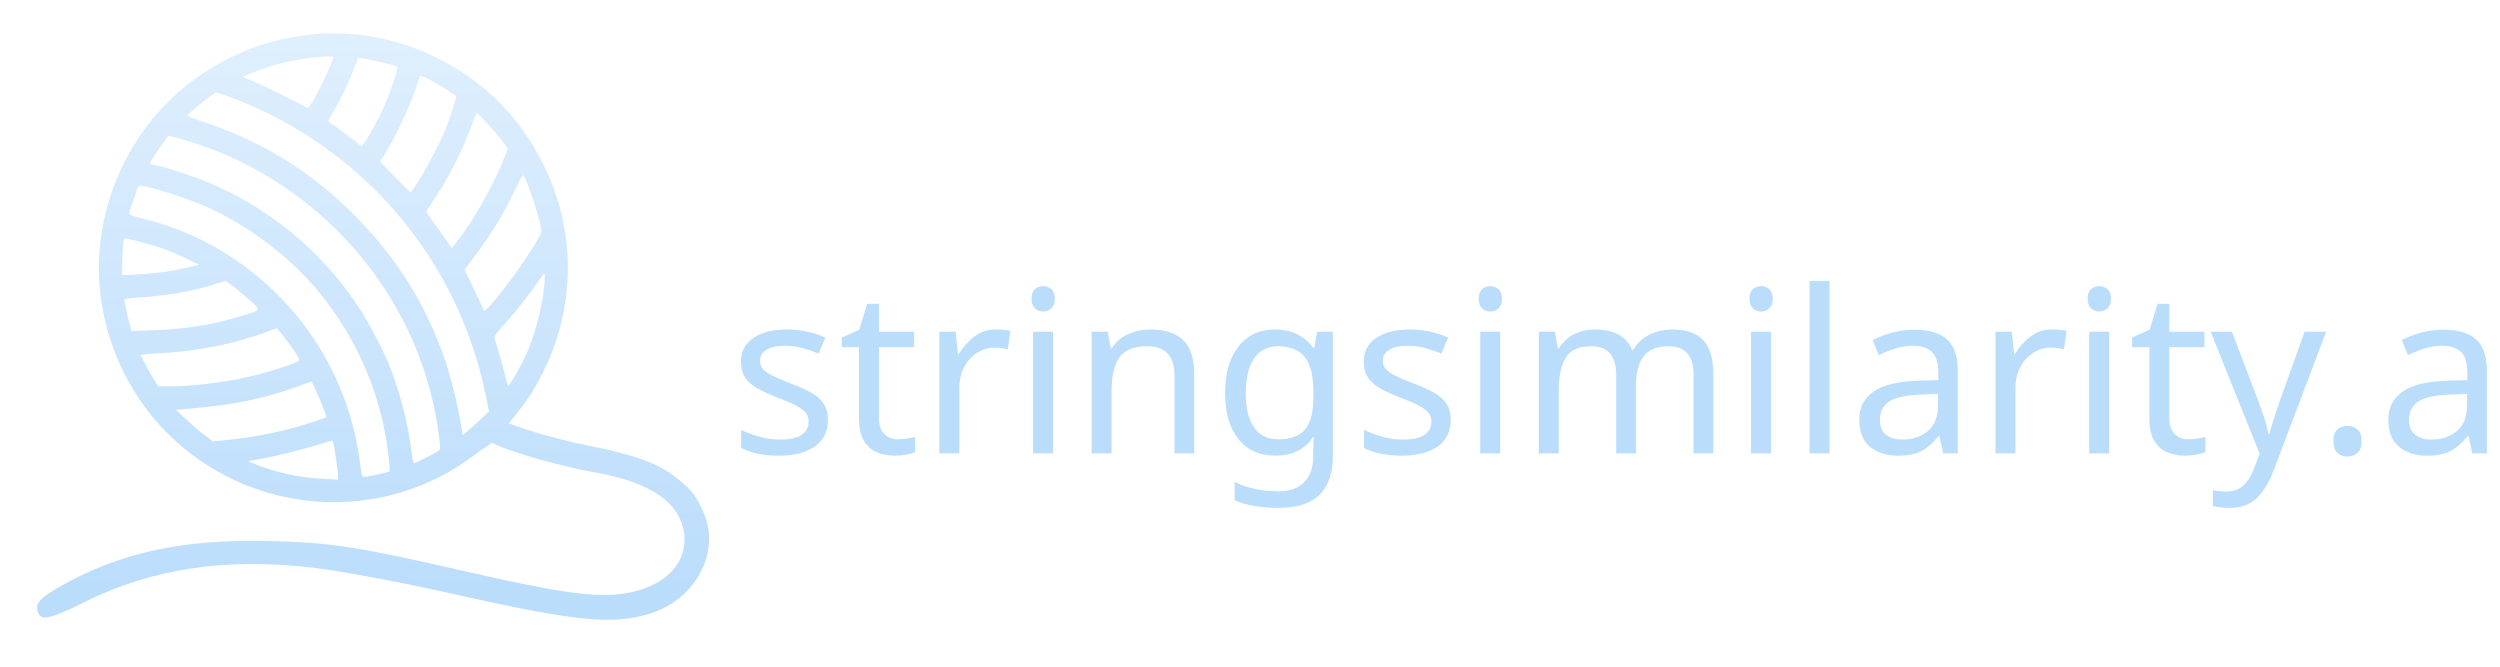
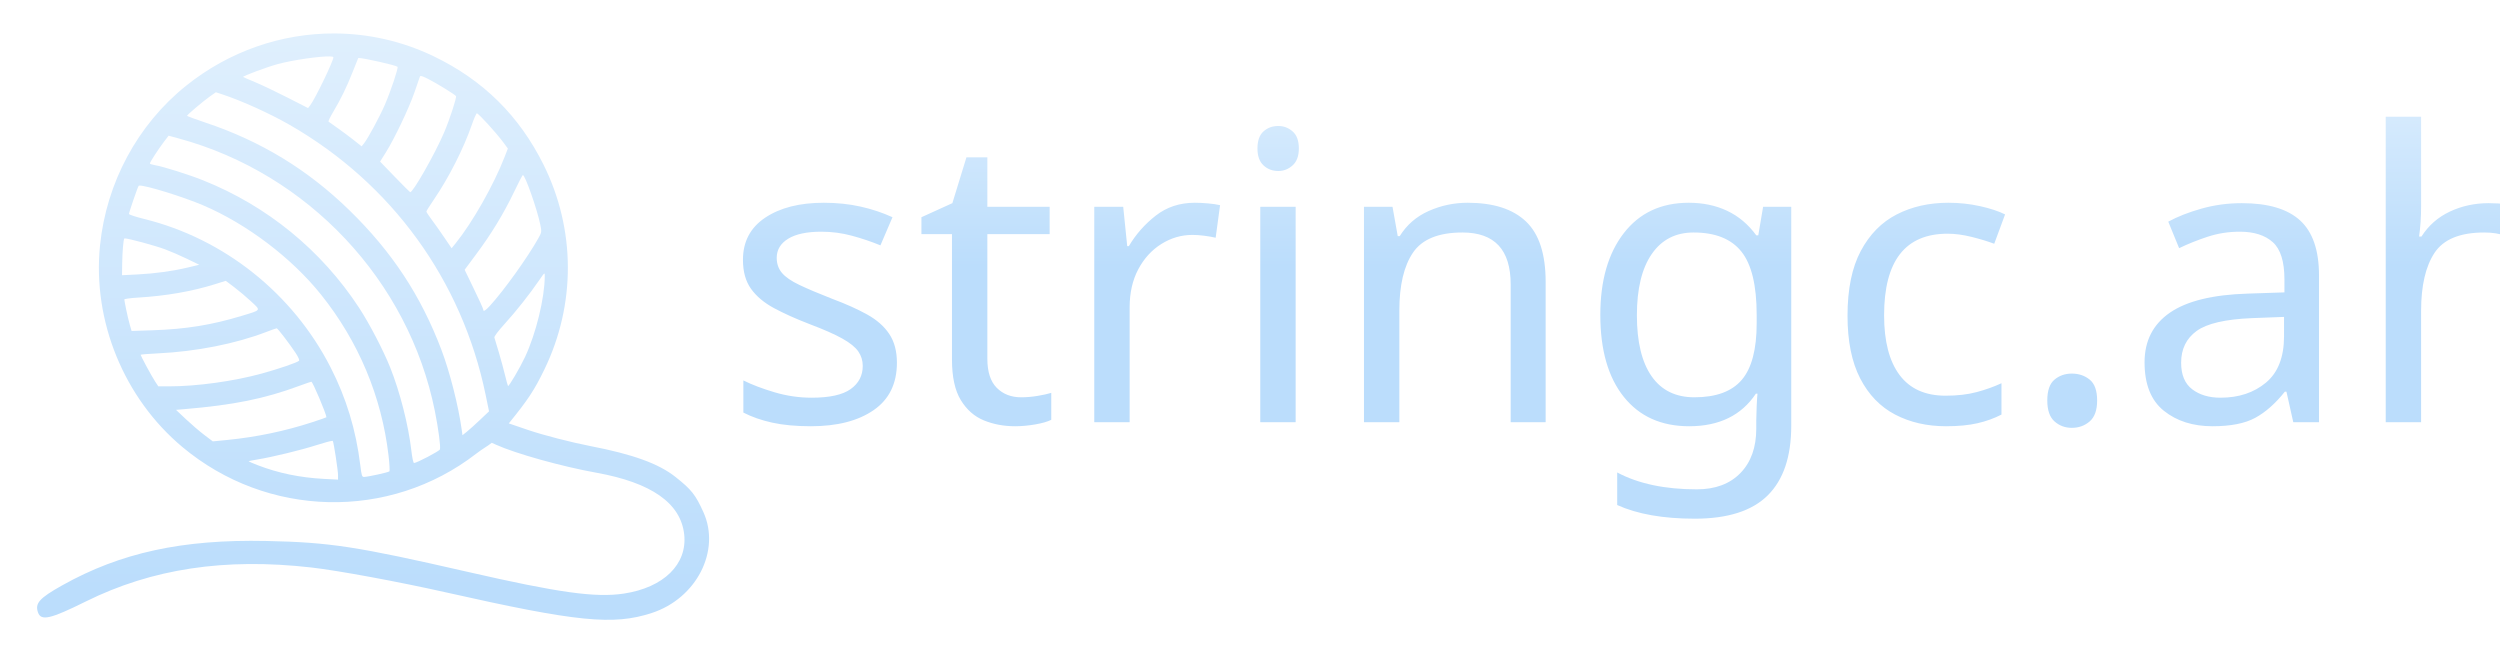
- <svg xmlns="http://www.w3.org/2000/svg" xmlns:xlink="http://www.w3.org/1999/xlink" viewBox="0 0 3000 800" height="800" width="3000" id="svg4496" version="1.1">
+ <svg xmlns="http://www.w3.org/2000/svg" xmlns:xlink="http://www.w3.org/1999/xlink" version="1.1" id="svg4496" width="3000" height="800" viewBox="0 0 3000 800">
  <defs id="defs4500">
    <linearGradient id="linearGradient5341">
-       <stop id="stop5337" offset="0" style="stop-color:#bbddfc;stop-opacity:1" />
-       <stop id="stop5339" offset="1" style="stop-color:#fdfefe;stop-opacity:1" />
+       <stop style="stop-color:#bbddfc;stop-opacity:1" offset="0" id="stop5337" />
+       <stop style="stop-color:#fdfefe;stop-opacity:1" offset="1" id="stop5339" />
    </linearGradient>
-     <filter id="filter5465" style="color-interpolation-filters:sRGB">
-       <feFlood id="feFlood5455" result="flood" flood-color="rgb(0,0,0)" flood-opacity="0.498" />
-       <feComposite id="feComposite5457" result="composite1" operator="in" in2="SourceGraphic" in="flood" />
-       <feGaussianBlur id="feGaussianBlur5459" result="blur" stdDeviation="8.3" in="composite1" />
-       <feOffset id="feOffset5461" result="offset" dy="6" dx="6" />
-       <feComposite id="feComposite5463" result="fbSourceGraphic" operator="over" in2="offset" in="SourceGraphic" />
-       <feColorMatrix id="feColorMatrix6247" values="0 0 0 -1 0 0 0 0 -1 0 0 0 0 -1 0 0 0 0 1 0" in="fbSourceGraphic" result="fbSourceGraphicAlpha" />
-       <feFlood in="fbSourceGraphic" result="flood" flood-color="rgb(0,0,0)" flood-opacity="0.498" id="feFlood6249" />
-       <feComposite result="composite1" operator="in" in="flood" id="feComposite6251" in2="fbSourceGraphic" />
-       <feGaussianBlur result="blur" stdDeviation="0" in="composite1" id="feGaussianBlur6253" />
-       <feOffset result="offset" dy="6" dx="4" id="feOffset6255" />
-       <feComposite result="composite2" operator="over" in="fbSourceGraphic" id="feComposite6257" in2="offset" />
+     <filter style="color-interpolation-filters:sRGB" id="filter5465">
+       <feFlood flood-opacity="0.498" flood-color="rgb(0,0,0)" result="flood" id="feFlood5455" />
+       <feComposite in="flood" in2="SourceGraphic" operator="in" result="composite1" id="feComposite5457" />
+       <feGaussianBlur in="composite1" stdDeviation="8.3" result="blur" id="feGaussianBlur5459" />
+       <feOffset dx="6" dy="6" result="offset" id="feOffset5461" />
+       <feComposite in="SourceGraphic" in2="offset" operator="over" result="fbSourceGraphic" id="feComposite5463" />
+       <feColorMatrix result="fbSourceGraphicAlpha" in="fbSourceGraphic" values="0 0 0 -1 0 0 0 0 -1 0 0 0 0 -1 0 0 0 0 1 0" id="feColorMatrix6247" />
+       <feFlood id="feFlood6249" flood-opacity="0.498" flood-color="rgb(0,0,0)" result="flood" in="fbSourceGraphic" />
+       <feComposite in2="fbSourceGraphic" id="feComposite6251" in="flood" operator="in" result="composite1" />
+       <feGaussianBlur id="feGaussianBlur6253" in="composite1" stdDeviation="0" result="blur" />
+       <feOffset id="feOffset6255" dx="4" dy="6" result="offset" />
+       <feComposite in2="offset" id="feComposite6257" in="fbSourceGraphic" operator="over" result="composite2" />
    </filter>
-     <filter id="filter5477" style="color-interpolation-filters:sRGB">
-       <feFlood id="feFlood5467" result="flood" flood-color="rgb(0,0,0)" flood-opacity="0.498" />
-       <feComposite id="feComposite5469" result="composite1" operator="in" in2="SourceGraphic" in="flood" />
-       <feGaussianBlur id="feGaussianBlur5471" result="blur" stdDeviation="8.3" in="composite1" />
-       <feOffset id="feOffset5473" result="offset" dy="6" dx="6" />
-       <feComposite id="feComposite5475" result="fbSourceGraphic" operator="over" in2="offset" in="SourceGraphic" />
-       <feColorMatrix id="feColorMatrix6259" values="0 0 0 -1 0 0 0 0 -1 0 0 0 0 -1 0 0 0 0 1 0" in="fbSourceGraphic" result="fbSourceGraphicAlpha" />
-       <feFlood in="fbSourceGraphic" result="flood" flood-color="rgb(0,0,0)" flood-opacity="0.498" id="feFlood6261" />
-       <feComposite result="composite1" operator="in" in="flood" id="feComposite6263" in2="fbSourceGraphic" />
-       <feGaussianBlur result="blur" stdDeviation="0" in="composite1" id="feGaussianBlur6265" />
-       <feOffset result="offset" dy="6" dx="4" id="feOffset6267" />
-       <feComposite result="composite2" operator="over" in="fbSourceGraphic" id="feComposite6269" in2="offset" />
+     <filter style="color-interpolation-filters:sRGB" id="filter5477">
+       <feFlood flood-opacity="0.498" flood-color="rgb(0,0,0)" result="flood" id="feFlood5467" />
+       <feComposite in="flood" in2="SourceGraphic" operator="in" result="composite1" id="feComposite5469" />
+       <feGaussianBlur in="composite1" stdDeviation="8.3" result="blur" id="feGaussianBlur5471" />
+       <feOffset dx="6" dy="6" result="offset" id="feOffset5473" />
+       <feComposite in="SourceGraphic" in2="offset" operator="over" result="fbSourceGraphic" id="feComposite5475" />
+       <feColorMatrix result="fbSourceGraphicAlpha" in="fbSourceGraphic" values="0 0 0 -1 0 0 0 0 -1 0 0 0 0 -1 0 0 0 0 1 0" id="feColorMatrix6259" />
+       <feFlood id="feFlood6261" flood-opacity="0.498" flood-color="rgb(0,0,0)" result="flood" in="fbSourceGraphic" />
+       <feComposite in2="fbSourceGraphic" id="feComposite6263" in="flood" operator="in" result="composite1" />
+       <feGaussianBlur id="feGaussianBlur6265" in="composite1" stdDeviation="0" result="blur" />
+       <feOffset id="feOffset6267" dx="4" dy="6" result="offset" />
+       <feComposite in2="offset" id="feComposite6269" in="fbSourceGraphic" operator="over" result="composite2" />
    </filter>
-     <linearGradient gradientTransform="translate(-2.4778689e-5)" xlink:href="#linearGradient5341" id="linearGradient1208" x1="1881.95" y1="319.738" x2="1881.95" y2="-132.458" gradientUnits="userSpaceOnUse" />
-     <linearGradient gradientTransform="translate(3.0352132e-6)" xlink:href="#linearGradient5341" id="linearGradient875" x1="1782.54" y1="699.742" x2="1782.54" y2="607.742" gradientUnits="userSpaceOnUse" />
-     <linearGradient gradientUnits="userSpaceOnUse" y2="-508.037" x2="401.42" y1="707.588" x1="401.42" id="linearGradient1582" xlink:href="#linearGradient5341" />
+     <linearGradient gradientUnits="userSpaceOnUse" y2="-132.458" x2="1881.95" y1="319.738" x1="1881.95" id="linearGradient1208" xlink:href="#linearGradient5341" gradientTransform="translate(-2.3964724e-5)" />
+     <linearGradient gradientUnits="userSpaceOnUse" y2="607.742" x2="1782.54" y1="699.742" x1="1782.54" id="linearGradient875" xlink:href="#linearGradient5341" gradientTransform="translate(3.0352132e-6)" />
+     <linearGradient xlink:href="#linearGradient5341" id="linearGradient1582" x1="401.42" y1="707.588" x2="401.42" y2="-508.037" gradientUnits="userSpaceOnUse" />
  </defs>
  <g id="layer2">
-     <text xml:space="preserve" style="font-style:normal;font-variant:normal;font-weight:normal;font-stretch:normal;font-size:272.374px;line-height:1.25;font-family:Calibri;-inkscape-font-specification:Calibri;fill:url(#linearGradient1208);fill-opacity:1;stroke:none;stroke-width:1" x="875.258" y="544.082" id="text968">
-       <tspan id="tspan966" x="875.258" y="544.082" style="font-style:normal;font-variant:normal;font-weight:normal;font-stretch:normal;font-family:Calibri;-inkscape-font-specification:Calibri;fill:url(#linearGradient1208);fill-opacity:1;stroke-width:1">stringsimilarity.ahk</tspan>
+     <text id="text968" y="506.662" x="866.953" style="font-style:normal;font-variant:normal;font-weight:normal;font-stretch:normal;font-size:482.339px;line-height:1.25;font-family:Calibri;-inkscape-font-specification:Calibri;fill:url(#linearGradient1208);fill-opacity:1;stroke:none;stroke-width:1" xml:space="preserve">
+       <tspan style="font-style:normal;font-variant:normal;font-weight:normal;font-stretch:normal;font-family:Calibri;-inkscape-font-specification:Calibri;fill:url(#linearGradient1208);fill-opacity:1;stroke-width:1" y="506.662" x="866.953" id="tspan966">stringc.ahk</tspan>
    </text>
-     <path id="path1455-9" style="fill:url(#linearGradient1582);stroke-width:3.78;fill-opacity:1" d="m 401.42,40.143 c -63.326,-0.241 -126.414,21.169 -178.352,62.929 -58.081,46.699 -95.481,116.268 -103.074,191.723 -9.091,90.348 28.749,182.904 98.74,241.515 101.855,85.295 248.556,88.682 352.668,8.142 8.368,-6.458 13.333,-8.751 18.72,-13.107 l 4.932,2.238 c 23.686,10.74 79.127,26.231 120.511,33.672 66.2,11.903 101.349,36.574 105.469,74.032 3.934,35.766 -24.578,63.755 -72.328,71 -33.947,5.15 -77.908,-0.953 -187.278,-26.001 C 427.578,655.63 395.861,650.764 319.483,649.161 218.777,647.047 144.6,663.196 74.53,702.489 c -27.351,15.337 -32.824,21.502 -28.895,32.52 3.711,10.399 14.813,7.845 57.19,-13.161 79.605,-39.459 166.967,-52.65 270.69,-40.877 32.075,3.641 104.932,17.115 161.906,29.945 157.333,35.431 200.491,39.745 246.709,24.665 53.649,-17.505 82.915,-74.607 61.981,-120.939 -9.493,-21.009 -14.313,-27.089 -33.533,-42.309 -20.128,-15.939 -51.051,-27.163 -101.971,-37.017 -23.121,-4.474 -56.84,-13.184 -74.933,-19.354 l -23.124,-7.886 c 23.06,-28.315 30.696,-39.943 42.682,-64.654 37.923,-78.189 37.579,-168.133 -0.934,-245.669 C 623.047,138.861 579.91,96.237 520.622,67.639 482.706,49.35 442.014,40.297 401.42,40.143 Z m -5.526,27.561 c 2.643,0.082 4.173,0.421 4.173,1.067 0,4.539 -21.843,49.769 -27.773,57.509 l -2.61,3.405 -24.877,-12.69 C 331.125,110.014 313.69,101.716 306.061,98.556 298.432,95.395 291.989,92.61 291.745,92.366 c -0.937,-0.937 28.975,-12.08 41.506,-15.461 18.885,-5.096 51.192,-9.555 62.643,-9.201 z m 34.644,1.867 c 5.668,-0.008 44.547,8.694 46.482,10.567 1.257,1.216 -7.984,28.883 -15.317,45.861 -6.02,13.938 -20.124,40.039 -24.828,45.948 l -2.915,3.661 -9.628,-7.63 c -5.296,-4.197 -14.021,-10.685 -19.386,-14.416 -5.366,-3.731 -10.168,-7.144 -10.673,-7.586 -0.506,-0.442 1.888,-5.509 5.319,-11.258 9.364,-15.692 16.118,-29.523 23.481,-48.083 3.649,-9.198 6.707,-16.822 6.797,-16.942 0.063,-0.083 0.292,-0.122 0.67,-0.123 z m 74.13,21.673 c 1.204,-0.195 3.815,0.8 8.517,3.174 10.684,5.393 32.815,19.007 33.99,20.908 1.036,1.676 -7.552,27.992 -14.269,43.722 -10.937,25.612 -37.792,72.786 -40.738,71.56 -0.555,-0.231 -8.898,-8.582 -18.537,-18.559 l -17.525,-18.14 6.979,-11.128 c 10.375,-16.544 27.918,-53.444 34.448,-72.453 3.16,-9.198 6.027,-17.524 6.372,-18.502 0.114,-0.322 0.361,-0.518 0.762,-0.583 z m -245.636,19.468 7.453,2.436 c 23.216,7.593 57.41,23.077 81.376,36.849 122.274,70.261 206.595,186.522 234.922,323.917 l 4.056,19.681 -10.809,10.246 c -5.945,5.634 -13.119,12.082 -15.943,14.329 l -5.134,4.086 -0.909,-6.664 c -3.861,-28.289 -14.335,-69.494 -24.373,-95.893 C 504.865,354.47 470.405,302.196 419.397,252.426 369.342,203.586 313.08,169.324 246.412,147.077 c -12.073,-4.029 -21.951,-7.689 -21.951,-8.134 0,-1.156 19.924,-17.987 27.868,-23.543 z m 313.157,25.299 c 1.58,-0.456 23.232,23.248 31.677,34.679 l 5.575,7.546 -3.86,9.949 c -13.101,33.757 -38.611,78.756 -58.805,103.735 l -4.837,5.983 -9.28,-13.648 c -5.105,-7.507 -11.94,-17.156 -15.189,-21.442 -3.249,-4.286 -5.86,-8.362 -5.803,-9.059 0.056,-0.697 4.17,-7.227 9.141,-14.509 17.767,-26.028 35.535,-61.061 45.339,-89.393 2.558,-7.391 5.276,-13.62 6.043,-13.842 z m -369.874,26.823 12.119,3.291 c 155.212,42.135 275.962,170.626 307.402,327.113 4.288,21.341 7.154,43.206 6.043,46.101 -0.801,2.086 -27.859,16.275 -31.037,16.275 -0.872,0 -2.227,-6.28 -3.231,-14.982 -3.525,-30.533 -13.54,-69.872 -25.353,-99.581 -8.201,-20.626 -25.027,-52.912 -37.453,-71.865 -45.263,-69.037 -110.346,-122.176 -187.21,-152.855 -17.352,-6.925 -47.879,-16.514 -57.808,-18.159 -3.258,-0.54 -5.923,-1.456 -5.923,-2.036 0,-1.506 10.458,-17.612 16.95,-26.105 z M 627.417,210.032 c 2.675,-0.16 17.313,41.498 20.952,59.624 1.732,8.63 1.69,8.951 -2.232,16.027 -12.559,22.659 -41.779,63.414 -58.358,81.401 -5.612,6.088 -7.909,7.306 -7.94,4.214 -0.014,-0.958 -5.027,-12.007 -11.15,-24.556 -6.123,-12.548 -11.122,-22.896 -11.111,-22.996 0.014,-0.099 6.286,-8.559 13.942,-18.799 17.879,-23.911 33.002,-48.784 45.268,-74.451 5.366,-11.228 10.15,-20.438 10.63,-20.464 z m -460.012,12.671 c 7.533,-0.379 52.151,13.329 76.569,23.769 52.376,22.393 106.04,63.061 141.262,107.056 45.044,56.264 72.735,122.309 81.036,193.272 1.142,9.761 1.585,18.239 0.985,18.839 -1.218,1.218 -25.861,6.646 -30.329,6.677 -2.588,0.019 -3.027,-1.34 -4.608,-14.264 C 427.146,515.801 415.577,477.756 396.621,440.673 351.364,352.137 268.881,286.464 173.243,262.813 c -10.157,-2.512 -18.46,-5.237 -18.456,-6.054 0.014,-2.031 10.573,-32.742 11.62,-33.789 0.155,-0.156 0.494,-0.242 0.996,-0.267 z m -17.606,63.364 c 4.716,0.139 35.739,8.48 48.183,13.071 6.516,2.404 18.432,7.564 26.48,11.468 l 14.634,7.099 -13.24,3.185 c -18.418,4.432 -39.579,7.359 -61.119,8.449 l -18.322,0.925 0.207,-13.804 c 0.219,-14.741 1.454,-29.168 2.597,-30.31 0.067,-0.067 0.265,-0.094 0.58,-0.084 z m 503.318,42.23 c 0.588,-0.191 0.598,0.963 0.593,3.032 -0.063,26.134 -10.499,68.97 -23.633,96.998 -6.045,12.9 -19.502,35.824 -20.464,34.861 -0.338,-0.338 -1.863,-5.862 -3.389,-12.279 -1.526,-6.417 -4.905,-18.882 -7.51,-27.697 -2.605,-8.815 -5.055,-16.968 -5.444,-18.118 -0.438,-1.294 4.347,-7.666 12.56,-16.724 13.834,-15.259 29.151,-34.612 40.964,-51.76 3.857,-5.599 5.568,-8.068 6.323,-8.313 z m -382.213,8.689 10.235,7.703 c 5.629,4.236 14.758,11.939 20.287,17.119 11.848,11.098 12.598,9.978 -11.574,17.291 -36.158,10.939 -66.969,15.911 -106.691,17.22 l -25.274,0.833 -2.156,-7.527 c -1.185,-4.139 -3.137,-12.359 -4.339,-18.268 -1.203,-5.908 -2.189,-11.31 -2.189,-12.004 0,-0.695 7.369,-1.704 16.376,-2.24 33.551,-1.998 64.87,-7.444 92.36,-16.063 z m 61.129,56.959 c 1.204,0 15.188,18.239 22.746,29.665 3.199,4.837 4.823,8.564 4.059,9.312 -2.2,2.152 -24.158,9.676 -44.835,15.363 -33.538,9.225 -77.866,15.344 -111.158,15.344 h -12.851 l -3.683,-5.561 c -2.025,-3.06 -6.812,-11.423 -10.638,-18.584 -3.826,-7.16 -6.958,-13.343 -6.958,-13.738 0,-0.395 9.146,-1.149 20.323,-1.677 46.479,-2.196 93.708,-11.536 131.054,-25.917 6.01,-2.314 11.384,-4.208 11.942,-4.208 z m 41.615,64.11 c 1.595,0 18.058,38.887 18.058,42.655 0,0.223 -7.874,2.966 -17.5,6.097 -32.465,10.562 -66.641,17.692 -101.184,21.11 l -17.644,1.745 -10.229,-7.739 c -5.627,-4.257 -15.563,-12.77 -22.079,-18.918 l -11.846,-11.177 9.756,-0.825 c 59.569,-5.03 96.262,-12.458 138.232,-27.986 7.375,-2.728 13.871,-4.962 14.438,-4.962 z m 25.206,70.97 c 0.29,-0.011 0.461,0.02 0.506,0.092 1.15,1.86 6.282,35.352 6.282,40.997 v 5.441 l -17.073,-0.893 c -28.307,-1.482 -54.664,-6.924 -79.011,-16.313 -6.177,-2.382 -11.231,-4.544 -11.231,-4.802 0,-0.258 4.547,-1.2 10.104,-2.093 18.179,-2.922 52.937,-11.365 71.792,-17.44 8.895,-2.866 16.602,-4.912 18.63,-4.99 z" />
+     <path d="m 401.42,40.143 c -63.326,-0.241 -126.414,21.169 -178.352,62.929 -58.081,46.699 -95.481,116.268 -103.074,191.723 -9.091,90.348 28.749,182.904 98.74,241.515 101.855,85.295 248.556,88.682 352.668,8.142 8.368,-6.458 13.333,-8.751 18.72,-13.107 l 4.932,2.238 c 23.686,10.74 79.127,26.231 120.511,33.672 66.2,11.903 101.349,36.574 105.469,74.032 3.934,35.766 -24.578,63.755 -72.328,71 -33.947,5.15 -77.908,-0.953 -187.278,-26.001 C 427.578,655.63 395.861,650.764 319.483,649.161 218.777,647.047 144.6,663.196 74.53,702.489 c -27.351,15.337 -32.824,21.502 -28.895,32.52 3.711,10.399 14.813,7.845 57.19,-13.161 79.605,-39.459 166.967,-52.65 270.69,-40.877 32.075,3.641 104.932,17.115 161.906,29.945 157.333,35.431 200.491,39.745 246.709,24.665 53.649,-17.505 82.915,-74.607 61.981,-120.939 -9.493,-21.009 -14.313,-27.089 -33.533,-42.309 -20.128,-15.939 -51.051,-27.163 -101.971,-37.017 -23.121,-4.474 -56.84,-13.184 -74.933,-19.354 l -23.124,-7.886 c 23.06,-28.315 30.696,-39.943 42.682,-64.654 37.923,-78.189 37.579,-168.133 -0.934,-245.669 C 623.047,138.861 579.91,96.237 520.622,67.639 482.706,49.35 442.014,40.297 401.42,40.143 Z m -5.526,27.561 c 2.643,0.082 4.173,0.421 4.173,1.067 0,4.539 -21.843,49.769 -27.773,57.509 l -2.61,3.405 -24.877,-12.69 C 331.125,110.014 313.69,101.716 306.061,98.556 298.432,95.395 291.989,92.61 291.745,92.366 c -0.937,-0.937 28.975,-12.08 41.506,-15.461 18.885,-5.096 51.192,-9.555 62.643,-9.201 z m 34.644,1.867 c 5.668,-0.008 44.547,8.694 46.482,10.567 1.257,1.216 -7.984,28.883 -15.317,45.861 -6.02,13.938 -20.124,40.039 -24.828,45.948 l -2.915,3.661 -9.628,-7.63 c -5.296,-4.197 -14.021,-10.685 -19.386,-14.416 -5.366,-3.731 -10.168,-7.144 -10.673,-7.586 -0.506,-0.442 1.888,-5.509 5.319,-11.258 9.364,-15.692 16.118,-29.523 23.481,-48.083 3.649,-9.198 6.707,-16.822 6.797,-16.942 0.063,-0.083 0.292,-0.122 0.67,-0.123 z m 74.13,21.673 c 1.204,-0.195 3.815,0.8 8.517,3.174 10.684,5.393 32.815,19.007 33.99,20.908 1.036,1.676 -7.552,27.992 -14.269,43.722 -10.937,25.612 -37.792,72.786 -40.738,71.56 -0.555,-0.231 -8.898,-8.582 -18.537,-18.559 l -17.525,-18.14 6.979,-11.128 c 10.375,-16.544 27.918,-53.444 34.448,-72.453 3.16,-9.198 6.027,-17.524 6.372,-18.502 0.114,-0.322 0.361,-0.518 0.762,-0.583 z m -245.636,19.468 7.453,2.436 c 23.216,7.593 57.41,23.077 81.376,36.849 122.274,70.261 206.595,186.522 234.922,323.917 l 4.056,19.681 -10.809,10.246 c -5.945,5.634 -13.119,12.082 -15.943,14.329 l -5.134,4.086 -0.909,-6.664 c -3.861,-28.289 -14.335,-69.494 -24.373,-95.893 C 504.865,354.47 470.405,302.196 419.397,252.426 369.342,203.586 313.08,169.324 246.412,147.077 c -12.073,-4.029 -21.951,-7.689 -21.951,-8.134 0,-1.156 19.924,-17.987 27.868,-23.543 z m 313.157,25.299 c 1.58,-0.456 23.232,23.248 31.677,34.679 l 5.575,7.546 -3.86,9.949 c -13.101,33.757 -38.611,78.756 -58.805,103.735 l -4.837,5.983 -9.28,-13.648 c -5.105,-7.507 -11.94,-17.156 -15.189,-21.442 -3.249,-4.286 -5.86,-8.362 -5.803,-9.059 0.056,-0.697 4.17,-7.227 9.141,-14.509 17.767,-26.028 35.535,-61.061 45.339,-89.393 2.558,-7.391 5.276,-13.62 6.043,-13.842 z m -369.874,26.823 12.119,3.291 c 155.212,42.135 275.962,170.626 307.402,327.113 4.288,21.341 7.154,43.206 6.043,46.101 -0.801,2.086 -27.859,16.275 -31.037,16.275 -0.872,0 -2.227,-6.28 -3.231,-14.982 -3.525,-30.533 -13.54,-69.872 -25.353,-99.581 -8.201,-20.626 -25.027,-52.912 -37.453,-71.865 -45.263,-69.037 -110.346,-122.176 -187.21,-152.855 -17.352,-6.925 -47.879,-16.514 -57.808,-18.159 -3.258,-0.54 -5.923,-1.456 -5.923,-2.036 0,-1.506 10.458,-17.612 16.95,-26.105 z M 627.417,210.032 c 2.675,-0.16 17.313,41.498 20.952,59.624 1.732,8.63 1.69,8.951 -2.232,16.027 -12.559,22.659 -41.779,63.414 -58.358,81.401 -5.612,6.088 -7.909,7.306 -7.94,4.214 -0.014,-0.958 -5.027,-12.007 -11.15,-24.556 -6.123,-12.548 -11.122,-22.896 -11.111,-22.996 0.014,-0.099 6.286,-8.559 13.942,-18.799 17.879,-23.911 33.002,-48.784 45.268,-74.451 5.366,-11.228 10.15,-20.438 10.63,-20.464 z m -460.012,12.671 c 7.533,-0.379 52.151,13.329 76.569,23.769 52.376,22.393 106.04,63.061 141.262,107.056 45.044,56.264 72.735,122.309 81.036,193.272 1.142,9.761 1.585,18.239 0.985,18.839 -1.218,1.218 -25.861,6.646 -30.329,6.677 -2.588,0.019 -3.027,-1.34 -4.608,-14.264 C 427.146,515.801 415.577,477.756 396.621,440.673 351.364,352.137 268.881,286.464 173.243,262.813 c -10.157,-2.512 -18.46,-5.237 -18.456,-6.054 0.014,-2.031 10.573,-32.742 11.62,-33.789 0.155,-0.156 0.494,-0.242 0.996,-0.267 z m -17.606,63.364 c 4.716,0.139 35.739,8.48 48.183,13.071 6.516,2.404 18.432,7.564 26.48,11.468 l 14.634,7.099 -13.24,3.185 c -18.418,4.432 -39.579,7.359 -61.119,8.449 l -18.322,0.925 0.207,-13.804 c 0.219,-14.741 1.454,-29.168 2.597,-30.31 0.067,-0.067 0.265,-0.094 0.58,-0.084 z m 503.318,42.23 c 0.588,-0.191 0.598,0.963 0.593,3.032 -0.063,26.134 -10.499,68.97 -23.633,96.998 -6.045,12.9 -19.502,35.824 -20.464,34.861 -0.338,-0.338 -1.863,-5.862 -3.389,-12.279 -1.526,-6.417 -4.905,-18.882 -7.51,-27.697 -2.605,-8.815 -5.055,-16.968 -5.444,-18.118 -0.438,-1.294 4.347,-7.666 12.56,-16.724 13.834,-15.259 29.151,-34.612 40.964,-51.76 3.857,-5.599 5.568,-8.068 6.323,-8.313 z m -382.213,8.689 10.235,7.703 c 5.629,4.236 14.758,11.939 20.287,17.119 11.848,11.098 12.598,9.978 -11.574,17.291 -36.158,10.939 -66.969,15.911 -106.691,17.22 l -25.274,0.833 -2.156,-7.527 c -1.185,-4.139 -3.137,-12.359 -4.339,-18.268 -1.203,-5.908 -2.189,-11.31 -2.189,-12.004 0,-0.695 7.369,-1.704 16.376,-2.24 33.551,-1.998 64.87,-7.444 92.36,-16.063 z m 61.129,56.959 c 1.204,0 15.188,18.239 22.746,29.665 3.199,4.837 4.823,8.564 4.059,9.312 -2.2,2.152 -24.158,9.676 -44.835,15.363 -33.538,9.225 -77.866,15.344 -111.158,15.344 h -12.851 l -3.683,-5.561 c -2.025,-3.06 -6.812,-11.423 -10.638,-18.584 -3.826,-7.16 -6.958,-13.343 -6.958,-13.738 0,-0.395 9.146,-1.149 20.323,-1.677 46.479,-2.196 93.708,-11.536 131.054,-25.917 6.01,-2.314 11.384,-4.208 11.942,-4.208 z m 41.615,64.11 c 1.595,0 18.058,38.887 18.058,42.655 0,0.223 -7.874,2.966 -17.5,6.097 -32.465,10.562 -66.641,17.692 -101.184,21.11 l -17.644,1.745 -10.229,-7.739 c -5.627,-4.257 -15.563,-12.77 -22.079,-18.918 l -11.846,-11.177 9.756,-0.825 c 59.569,-5.03 96.262,-12.458 138.232,-27.986 7.375,-2.728 13.871,-4.962 14.438,-4.962 z m 25.206,70.97 c 0.29,-0.011 0.461,0.02 0.506,0.092 1.15,1.86 6.282,35.352 6.282,40.997 v 5.441 l -17.073,-0.893 c -28.307,-1.482 -54.664,-6.924 -79.011,-16.313 -6.177,-2.382 -11.231,-4.544 -11.231,-4.802 0,-0.258 4.547,-1.2 10.104,-2.093 18.179,-2.922 52.937,-11.365 71.792,-17.44 8.895,-2.866 16.602,-4.912 18.63,-4.99 z" style="fill:url(#linearGradient1582);stroke-width:3.78;fill-opacity:1" id="path1455-9" />
  </g>
</svg>
